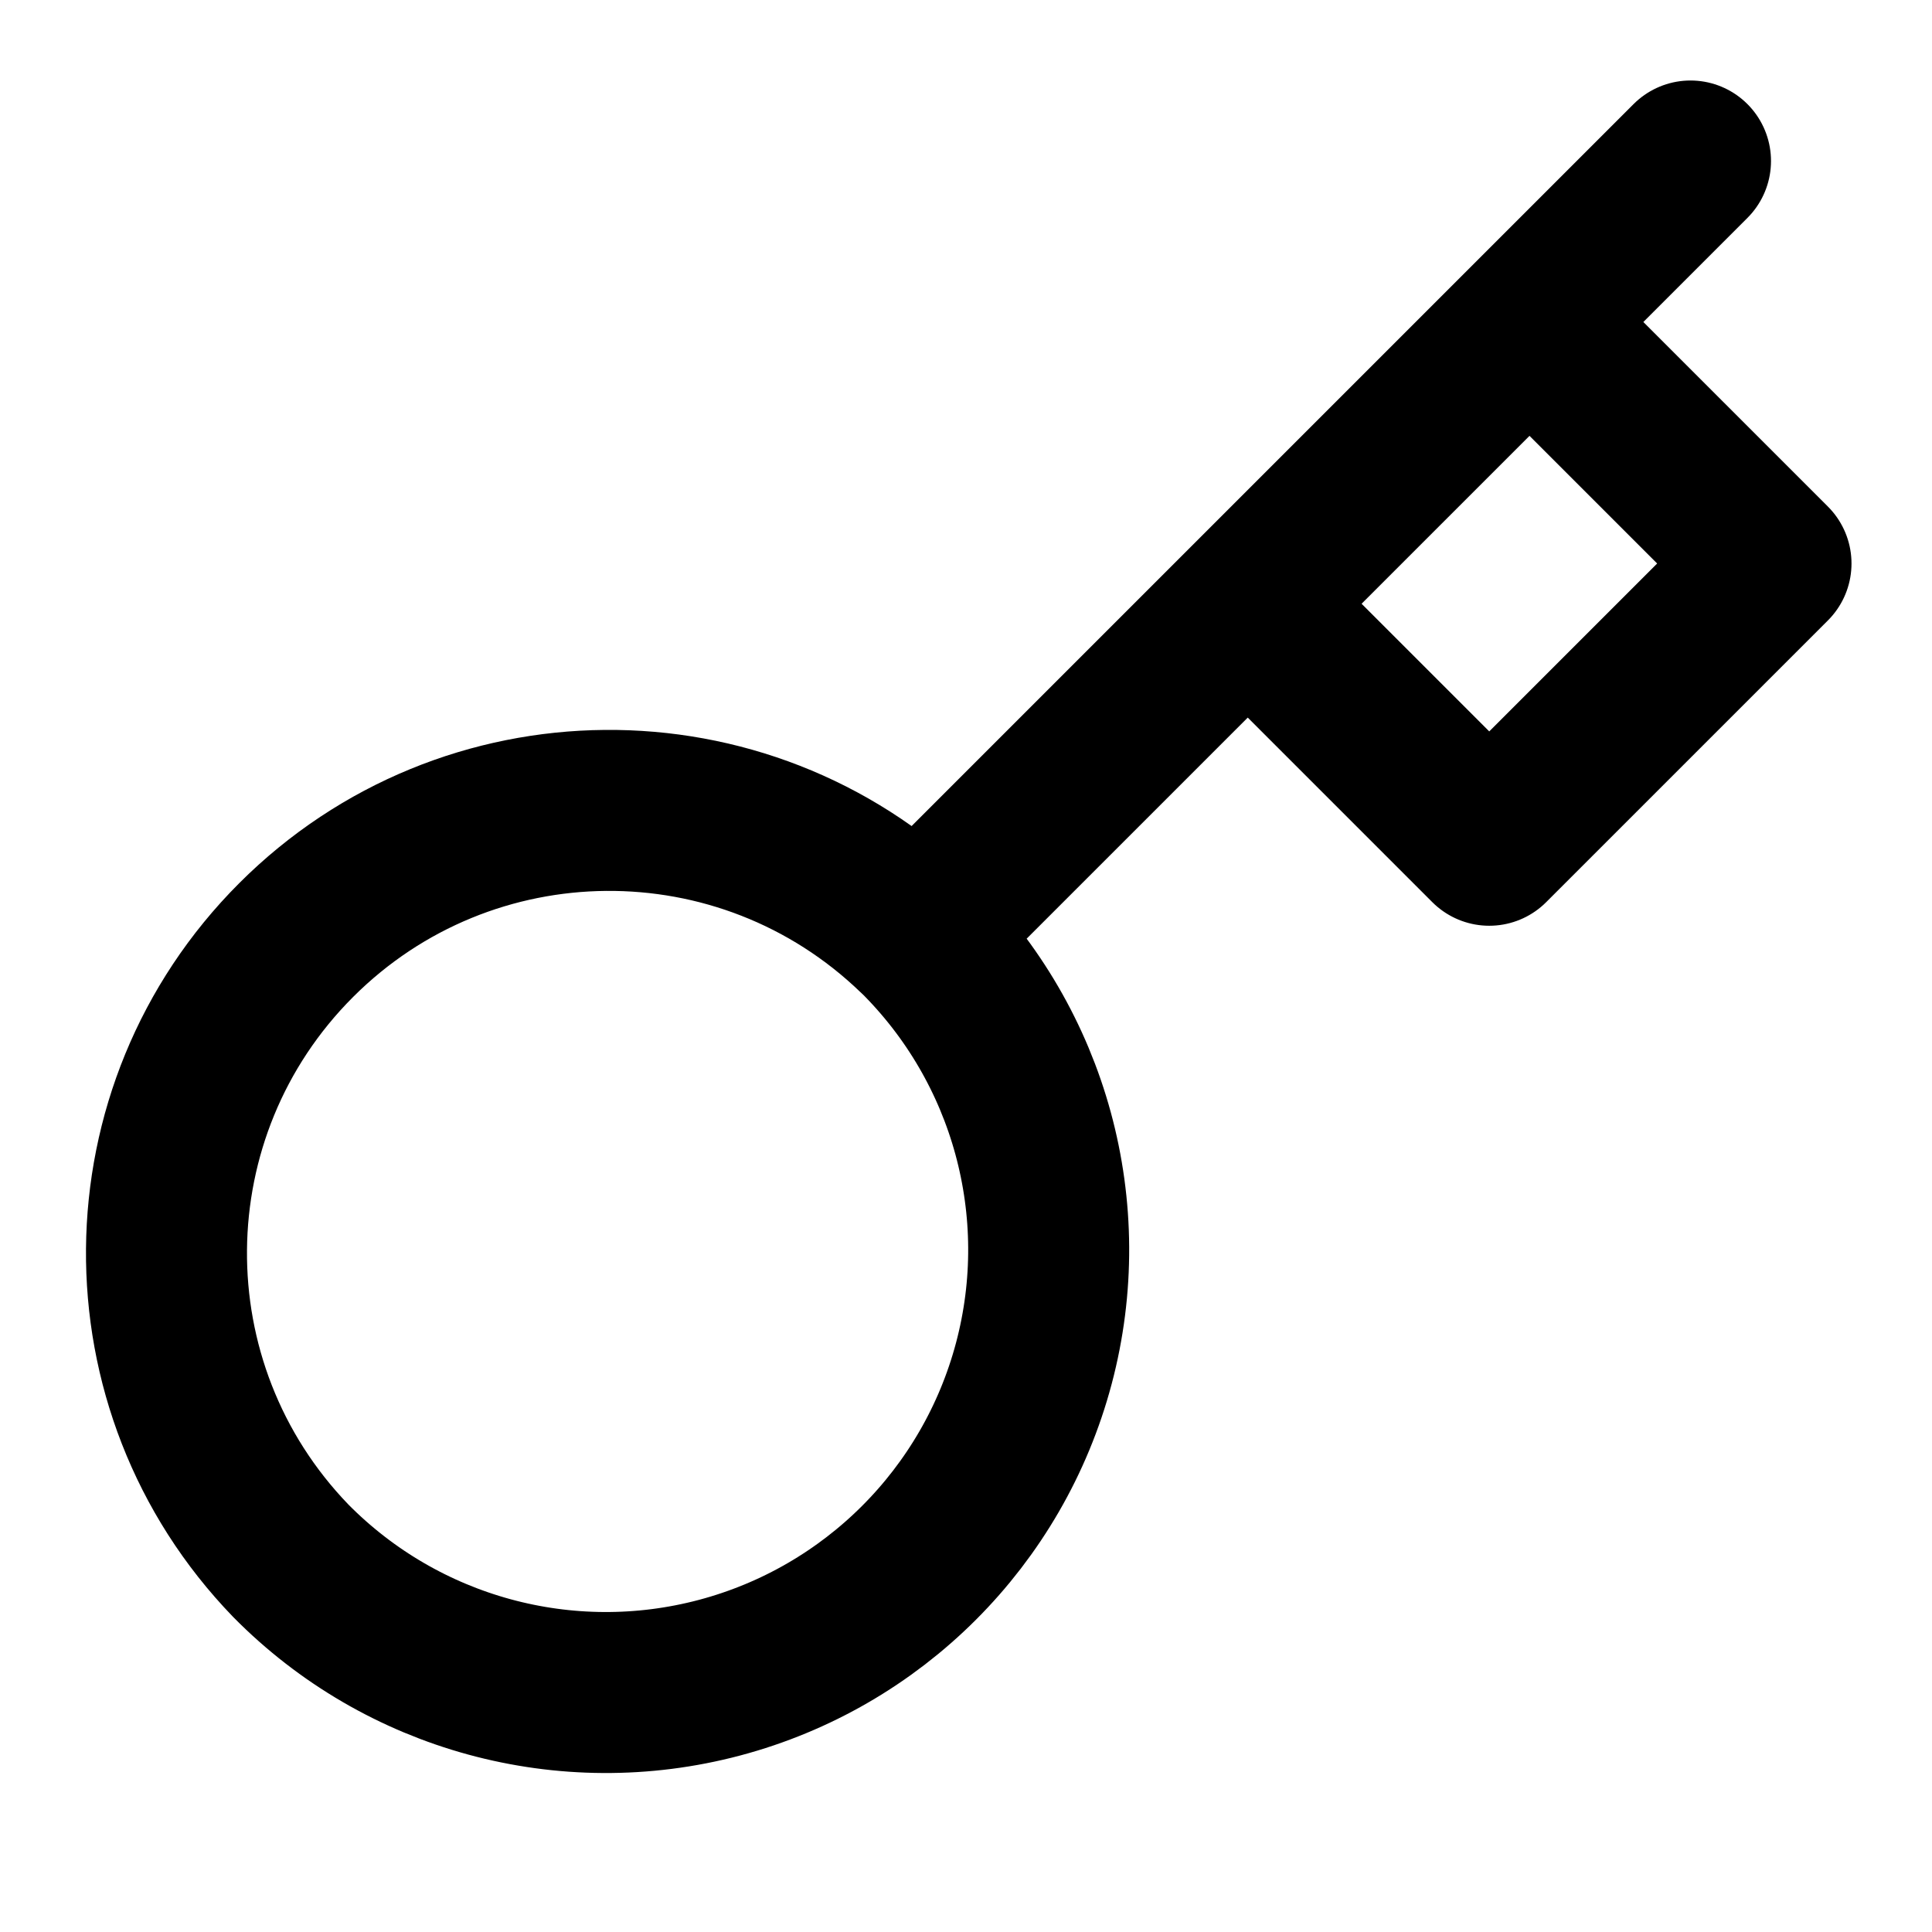
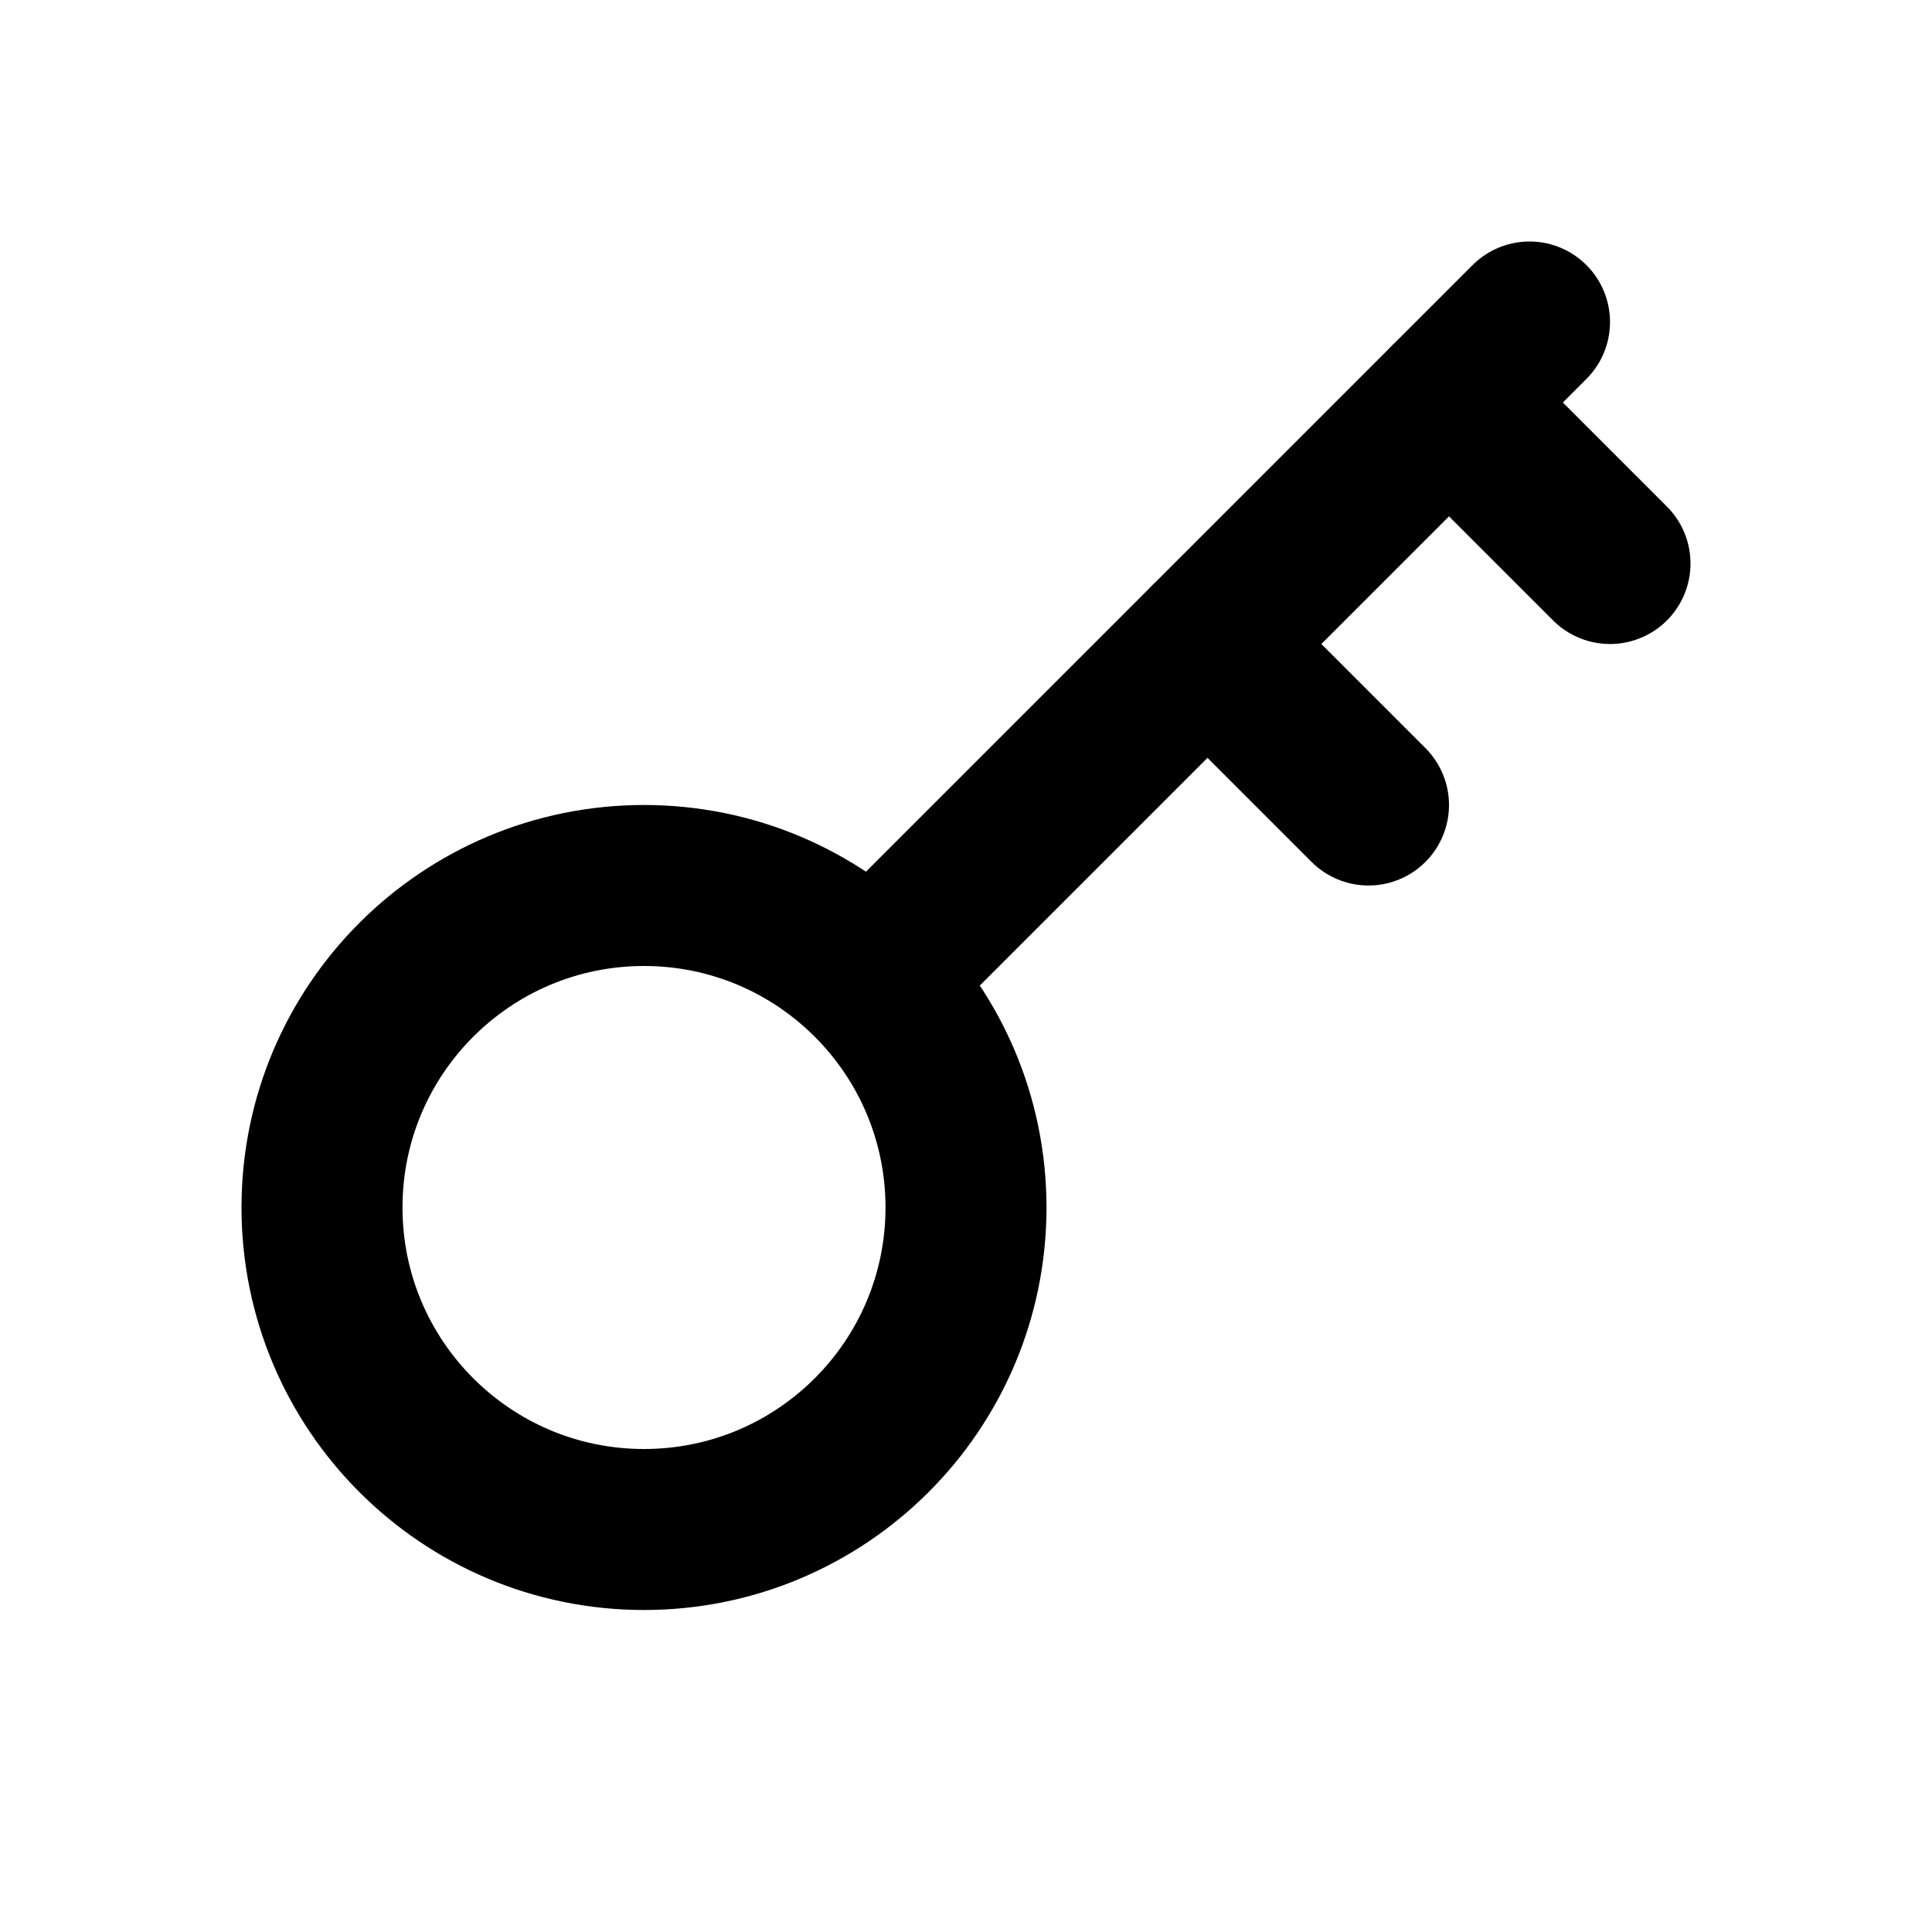
- <svg xmlns="http://www.w3.org/2000/svg" width="24" height="24" viewBox="0 0 24 24" fill="none" stroke="currentColor" stroke-width="2" stroke-linecap="round" stroke-linejoin="round" class="feather feather-key">
-   <path d="M21 2l-2 2m-7.61 7.61a5.5 5.5 0 1 1-7.778 7.778 5.5 5.5 0 0 1 7.777-7.777zm0 0L15.5 7.5m0 0l3 3L22 7l-3-3m-3.5 3.5L19 4" />
+ <svg xmlns="http://www.w3.org/2000/svg" class="icon icon-tabler icon-tabler-key" width="24" height="24" viewBox="0 0 24 24" stroke-width="2" stroke="currentColor" fill="none" stroke-linecap="round" stroke-linejoin="round">
+   <path stroke="none" d="M0 0h24v24H0z" fill="none" />
+   <circle cx="8" cy="15" r="4" />
+   <line x1="10.85" y1="12.15" x2="19" y2="4" />
+   <line x1="18" y1="5" x2="20" y2="7" />
+   <line x1="15" y1="8" x2="17" y2="10" />
</svg>
